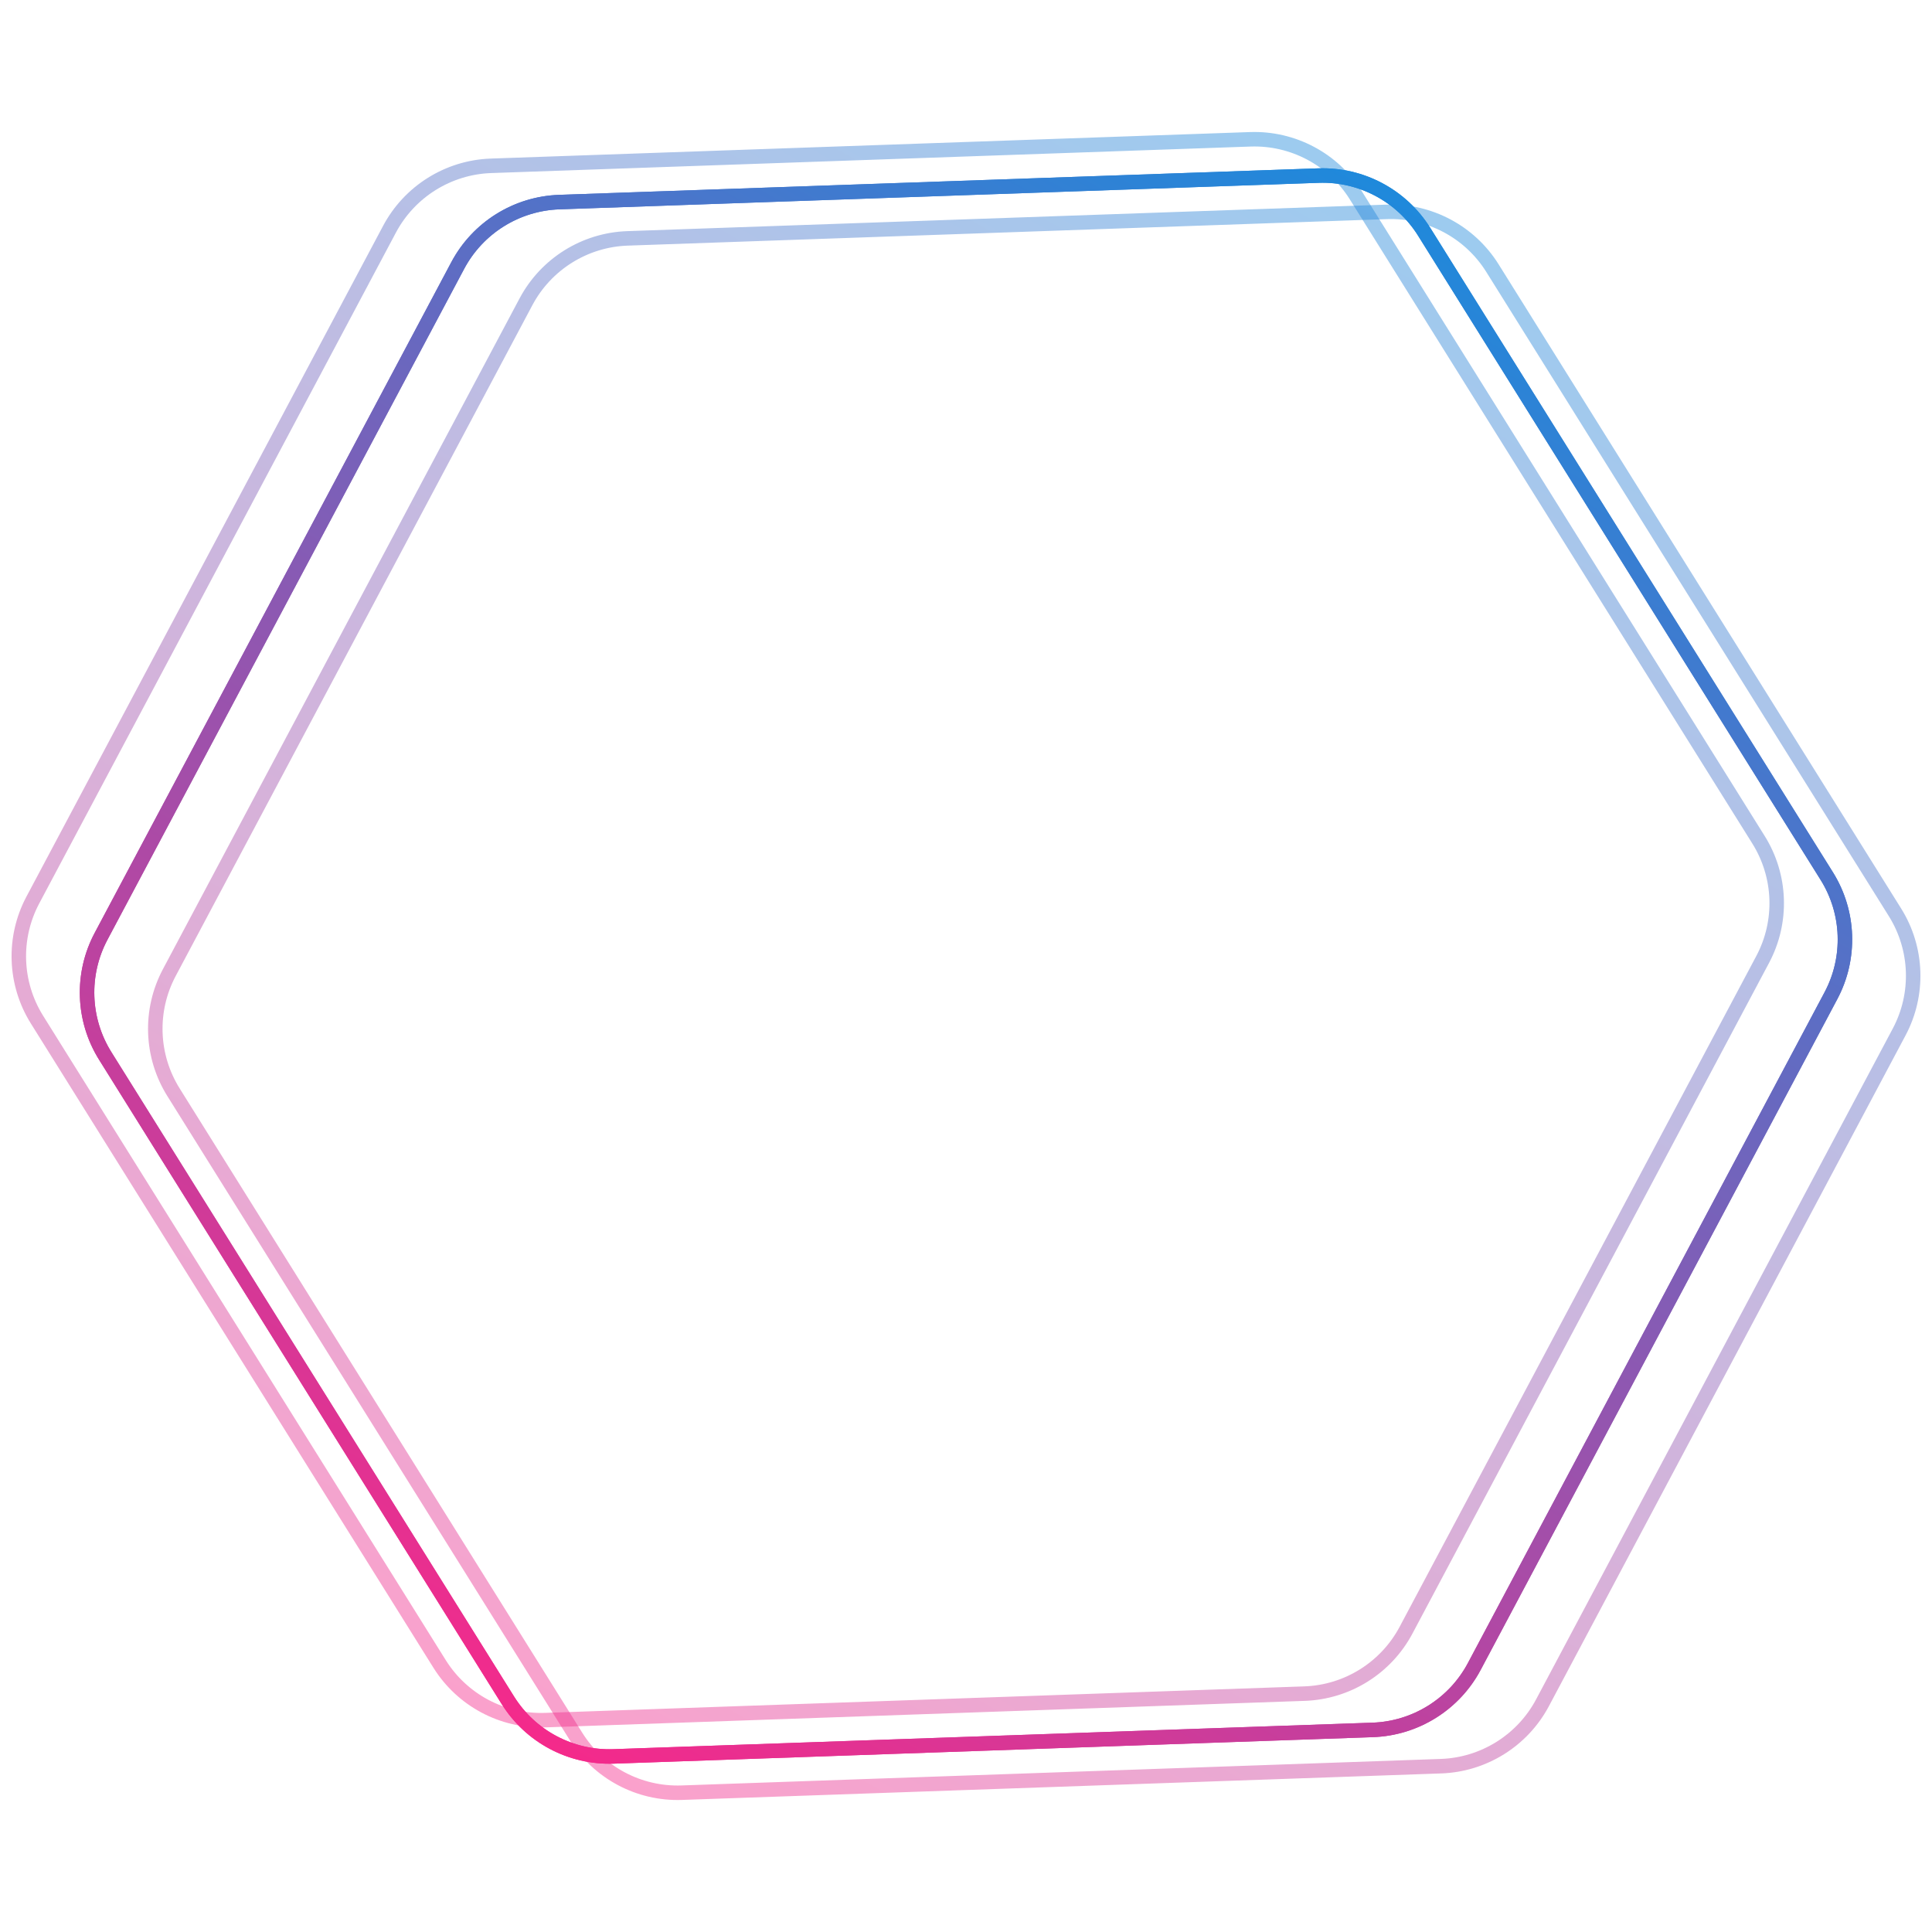
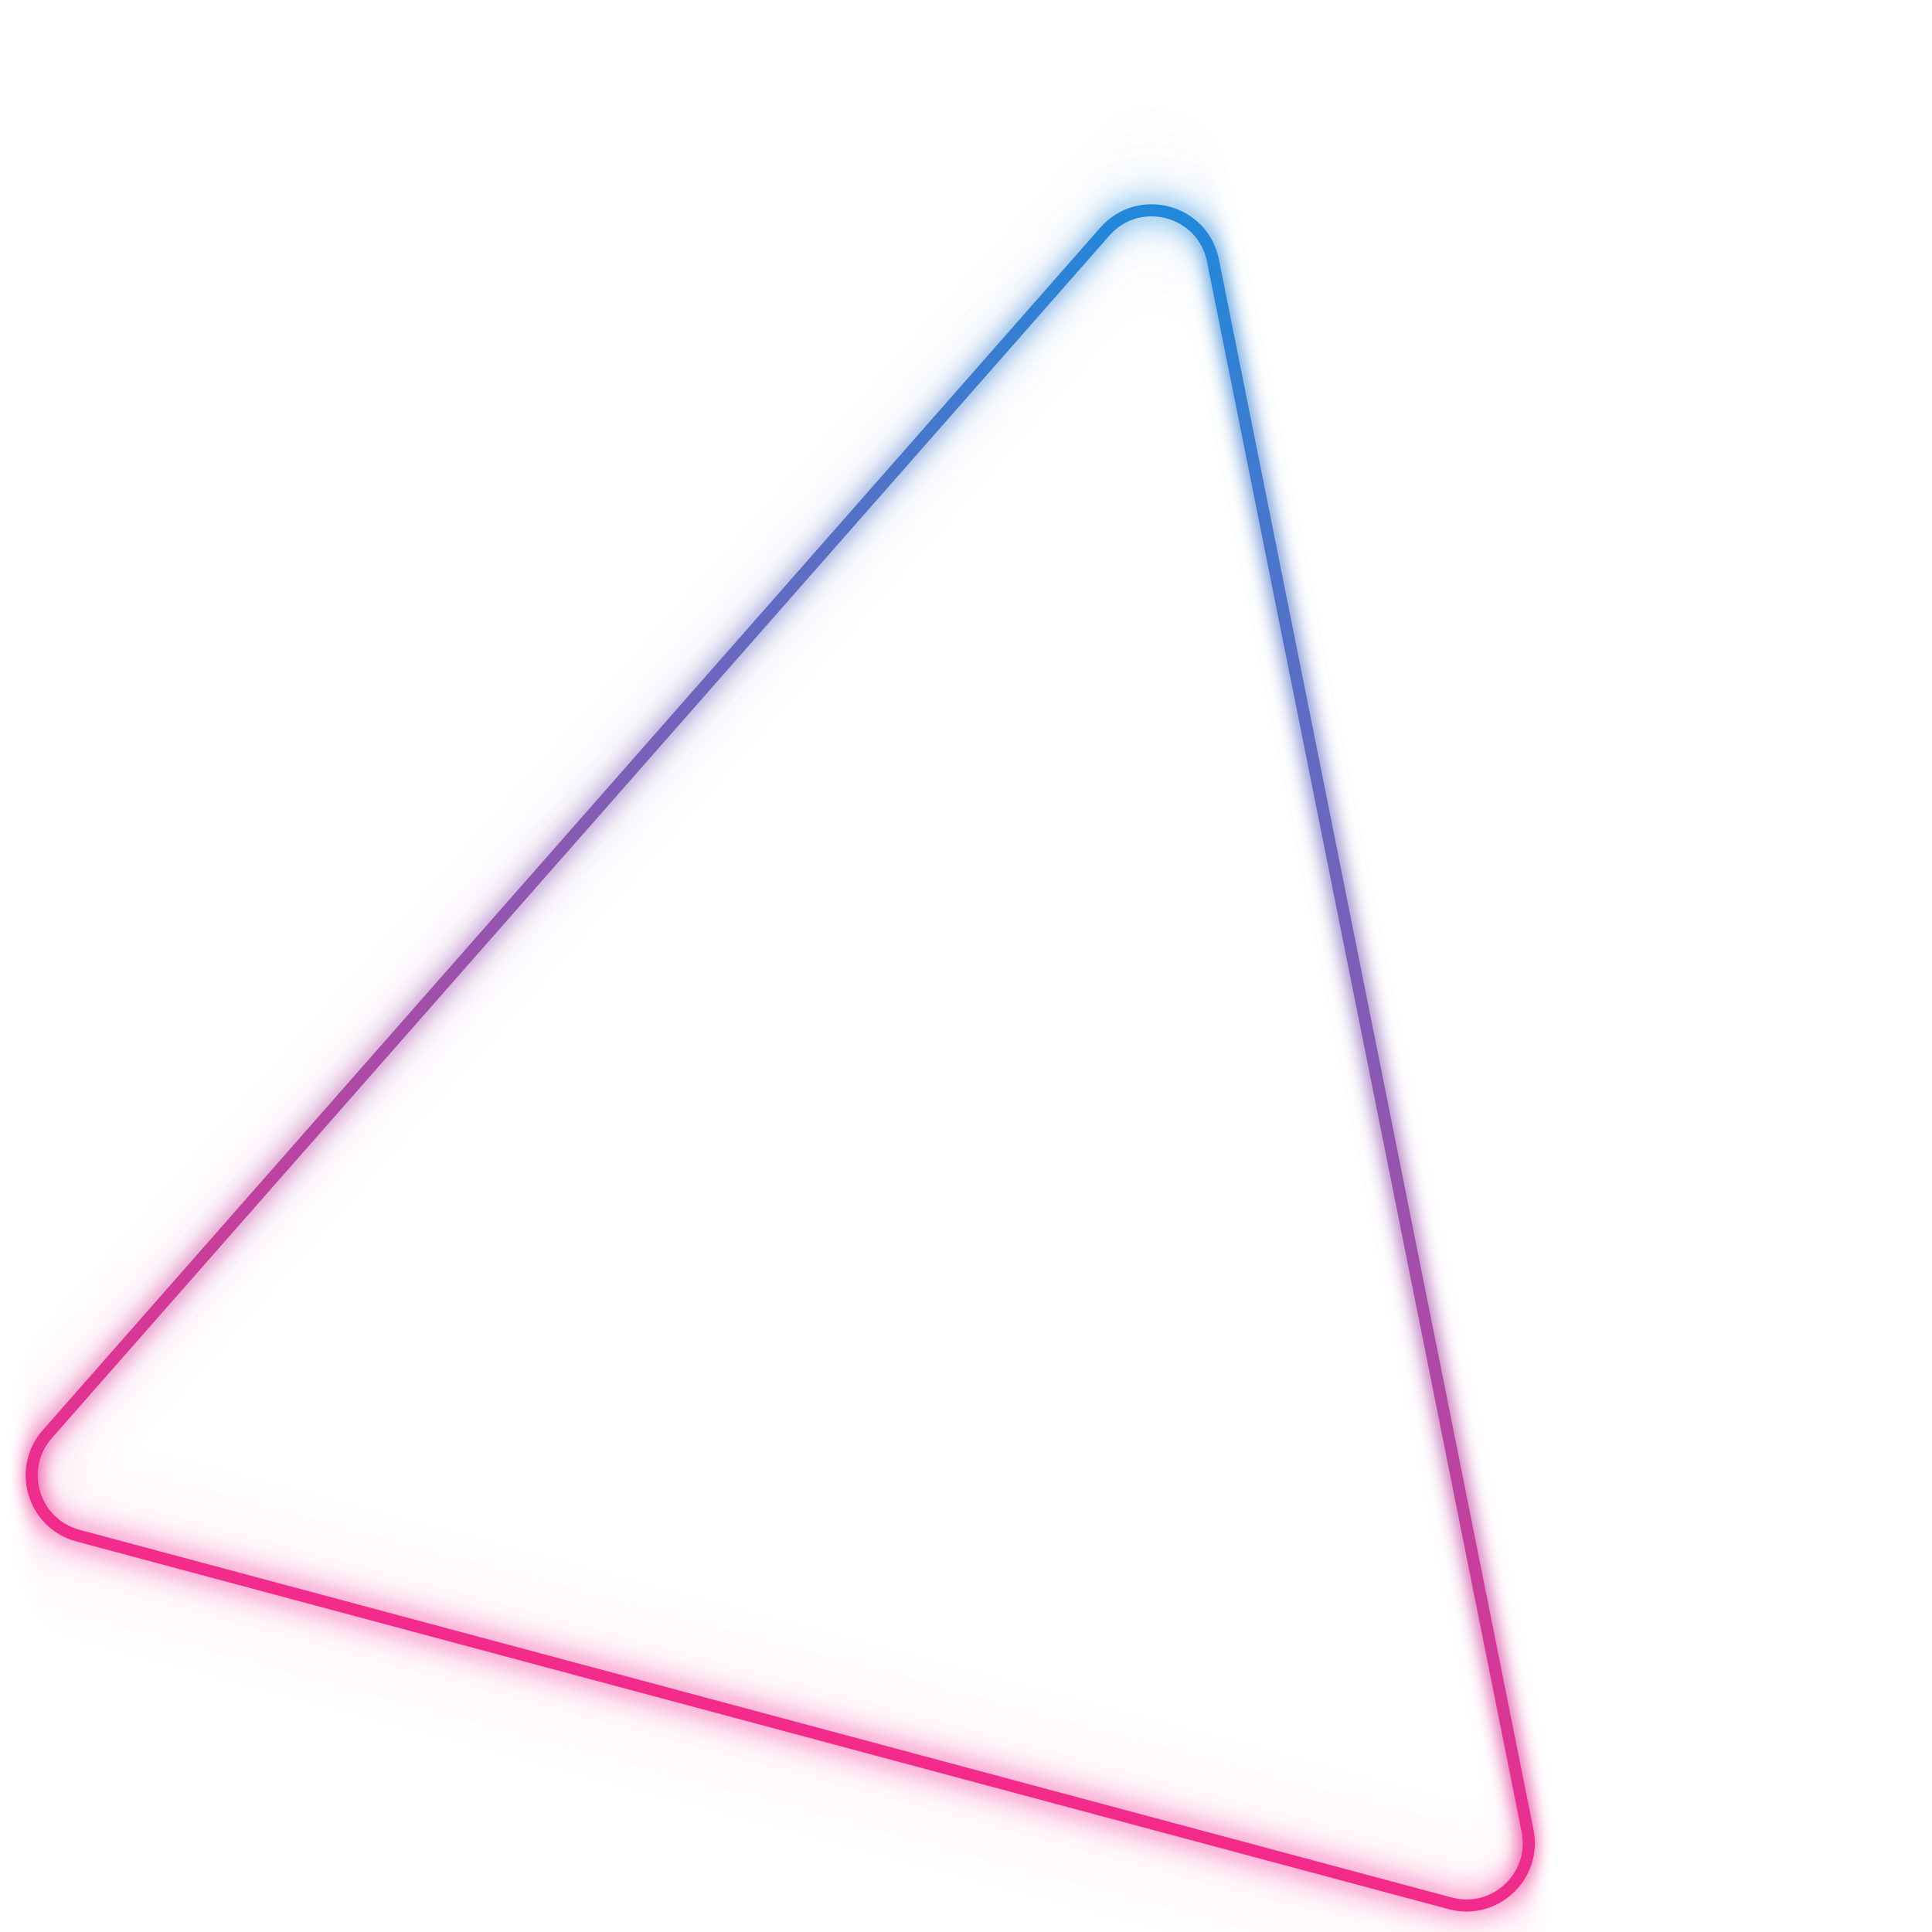
- <svg xmlns="http://www.w3.org/2000/svg" version="1.1" viewBox="0 0 800 800">
+ <svg xmlns="http://www.w3.org/2000/svg" version="1.1" viewBox="0 0 800 800" opacity="1">
  <defs>
    <linearGradient x1="50%" y1="0%" x2="50%" y2="100%" id="nnneon-grad">
      <stop stop-color="hsl(206, 75%, 49%)" stop-opacity="1" offset="0%" />
      <stop stop-color="hsl(331, 90%, 56%)" stop-opacity="1" offset="100%" />
    </linearGradient>
    <filter id="nnneon-filter" x="-100%" y="-100%" width="400%" height="400%" filterUnits="objectBoundingBox" primitiveUnits="userSpaceOnUse" color-interpolation-filters="sRGB">
-       <feGaussianBlur stdDeviation="0 0" x="0%" y="0%" width="100%" height="100%" in="SourceGraphic" edgeMode="none" result="blur" />
+       <feGaussianBlur stdDeviation="5 5" x="0%" y="0%" width="100%" height="100%" in="SourceGraphic" edgeMode="none" result="blur" />
    </filter>
    <filter id="nnneon-filter2" x="-100%" y="-100%" width="400%" height="400%" filterUnits="objectBoundingBox" primitiveUnits="userSpaceOnUse" color-interpolation-filters="sRGB">
-       <feGaussianBlur stdDeviation="0 0" x="0%" y="0%" width="100%" height="100%" in="SourceGraphic" edgeMode="none" result="blur" />
+       <feGaussianBlur stdDeviation="8 17" x="0%" y="0%" width="100%" height="100%" in="SourceGraphic" edgeMode="none" result="blur" />
    </filter>
  </defs>
-   <g stroke-width="6" stroke="url(#nnneon-grad)" fill="none" transform="rotate(28, 400, 400)">
-     <path d="M375.212 42.497C390.551 33.643 409.449 33.643 424.788 42.499L697.213 199.784C712.551 208.638 722 225.005 722 242.716V557.284C722 574.995 712.551 591.362 697.213 600.219L424.788 757.503C409.449 766.357 390.551 766.357 375.212 757.501L102.788 600.216C87.449 591.362 78 574.995 78 557.284V242.716C78 225.005 87.449 208.638 102.788 199.781L375.212 42.497Z " filter="url(#nnneon-filter)" />
-     <path d="M407.212 42.497C422.551 33.643 441.449 33.643 456.788 42.499L729.213 199.784C744.551 208.638 754 225.005 754 242.716V557.284C754 574.995 744.551 591.362 729.213 600.219L456.788 757.503C441.449 766.357 422.551 766.357 407.212 757.501L134.788 600.216C119.449 591.362 110 574.995 110 557.284V242.716C110 225.005 119.449 208.638 134.788 199.781L407.212 42.497Z " filter="url(#nnneon-filter2)" opacity="0.44" />
-     <path d="M343.212 42.497C358.551 33.643 377.449 33.643 392.788 42.499L665.213 199.784C680.551 208.638 690 225.005 690 242.716V557.284C690 574.995 680.551 591.362 665.213 600.219L392.788 757.503C377.449 766.357 358.551 766.357 343.212 757.501L70.788 600.216C55.449 591.362 46 574.995 46 557.284V242.716C46 225.005 55.449 208.638 70.788 199.781L343.212 42.497Z " filter="url(#nnneon-filter2)" opacity="0.44" />
-     <path d="M375.212 42.497C390.551 33.643 409.449 33.643 424.788 42.499L697.213 199.784C712.551 208.638 722 225.005 722 242.716V557.284C722 574.995 712.551 591.362 697.213 600.219L424.788 757.503C409.449 766.357 390.551 766.357 375.212 757.501L102.788 600.216C87.449 591.362 78 574.995 78 557.284V242.716C78 225.005 87.449 208.638 102.788 199.781L375.212 42.497Z " />
+   <g stroke-width="5" stroke="url(#nnneon-grad)" fill="none" transform="rotate(15, 400, 400)">
+     <path d="M376.834 91.367C386.325 72.19 413.675 72.19 423.166 91.367L717.286 685.707C725.787 702.885 713.288 723.016 694.123 723.016H105.877C86.712 723.016 74.213 702.885 82.714 685.707L376.834 91.367Z " filter="url(#nnneon-filter)" />
+     <path d="M376.834 91.367C386.325 72.19 413.675 72.19 423.166 91.367L717.286 685.707C725.787 702.885 713.288 723.016 694.123 723.016H105.877C86.712 723.016 74.213 702.885 82.714 685.707L376.834 91.367Z " filter="url(#nnneon-filter2)" opacity="0.25" />
+     <path d="M376.834 91.367C386.325 72.19 413.675 72.19 423.166 91.367L717.286 685.707C725.787 702.885 713.288 723.016 694.123 723.016H105.877C86.712 723.016 74.213 702.885 82.714 685.707L376.834 91.367Z " filter="url(#nnneon-filter2)" opacity="0.25" />
+     <path d="M376.834 91.367C386.325 72.19 413.675 72.19 423.166 91.367L717.286 685.707C725.787 702.885 713.288 723.016 694.123 723.016H105.877C86.712 723.016 74.213 702.885 82.714 685.707L376.834 91.367Z " />
  </g>
</svg>
